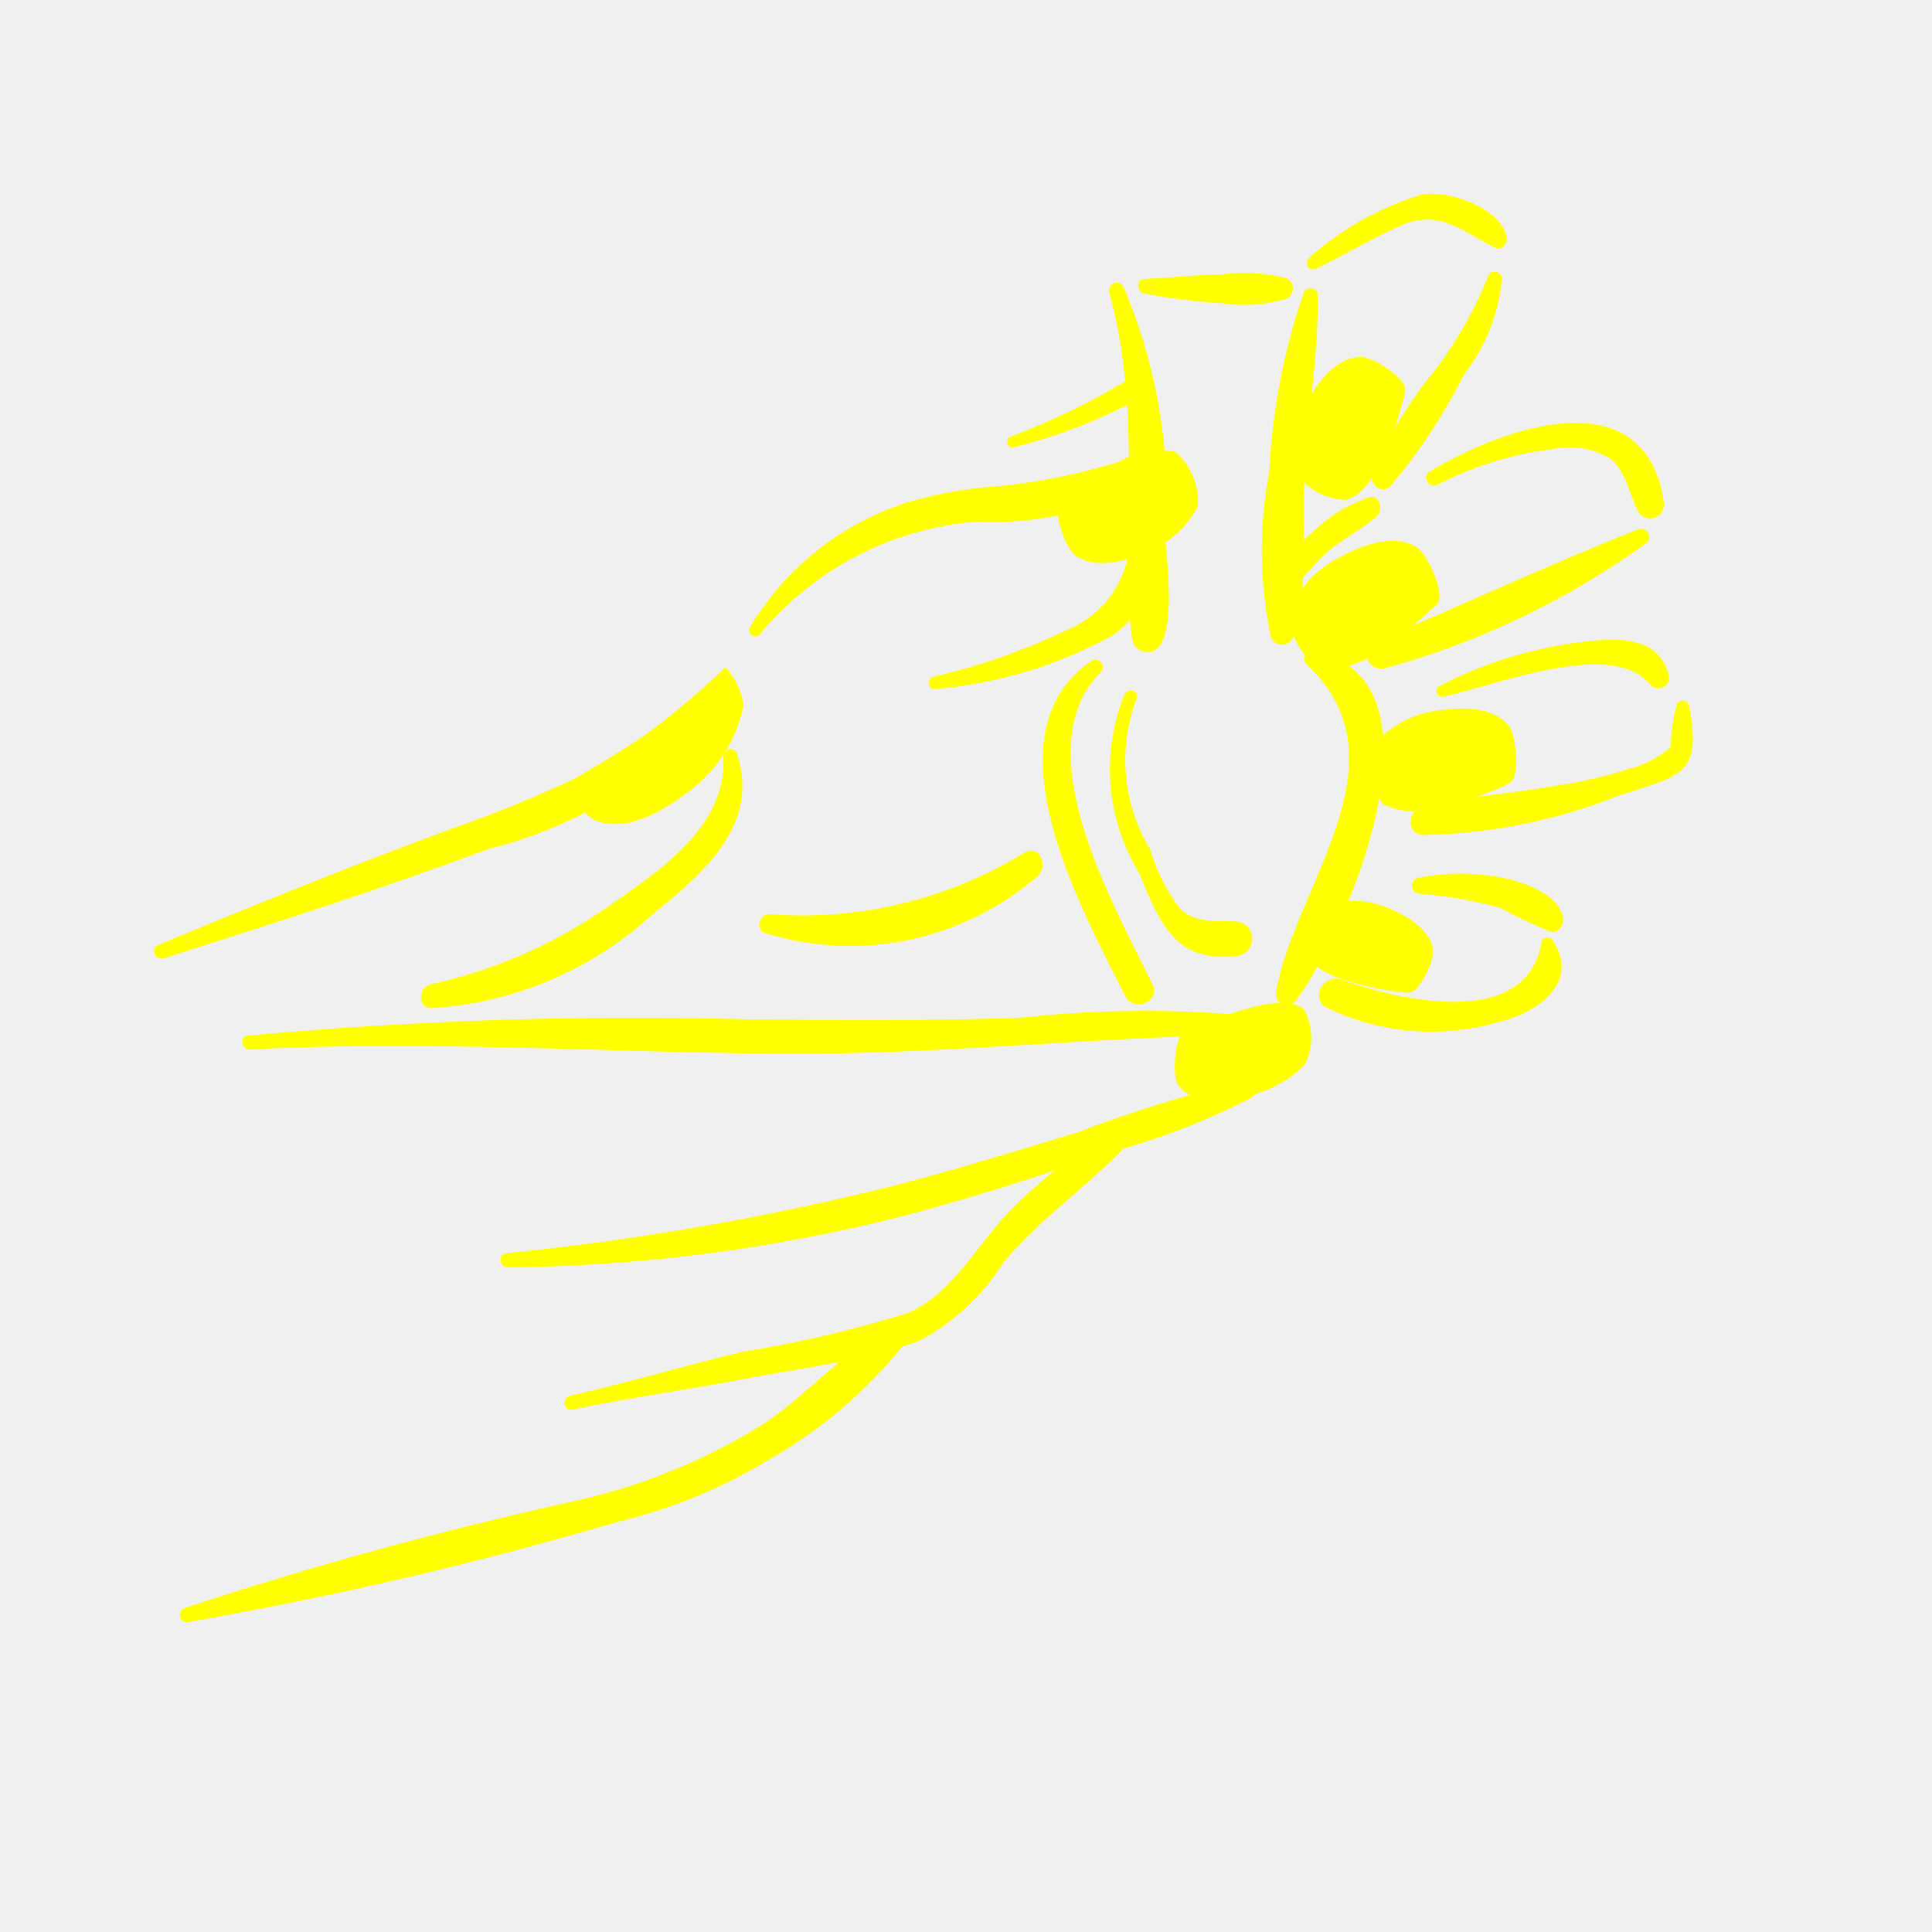
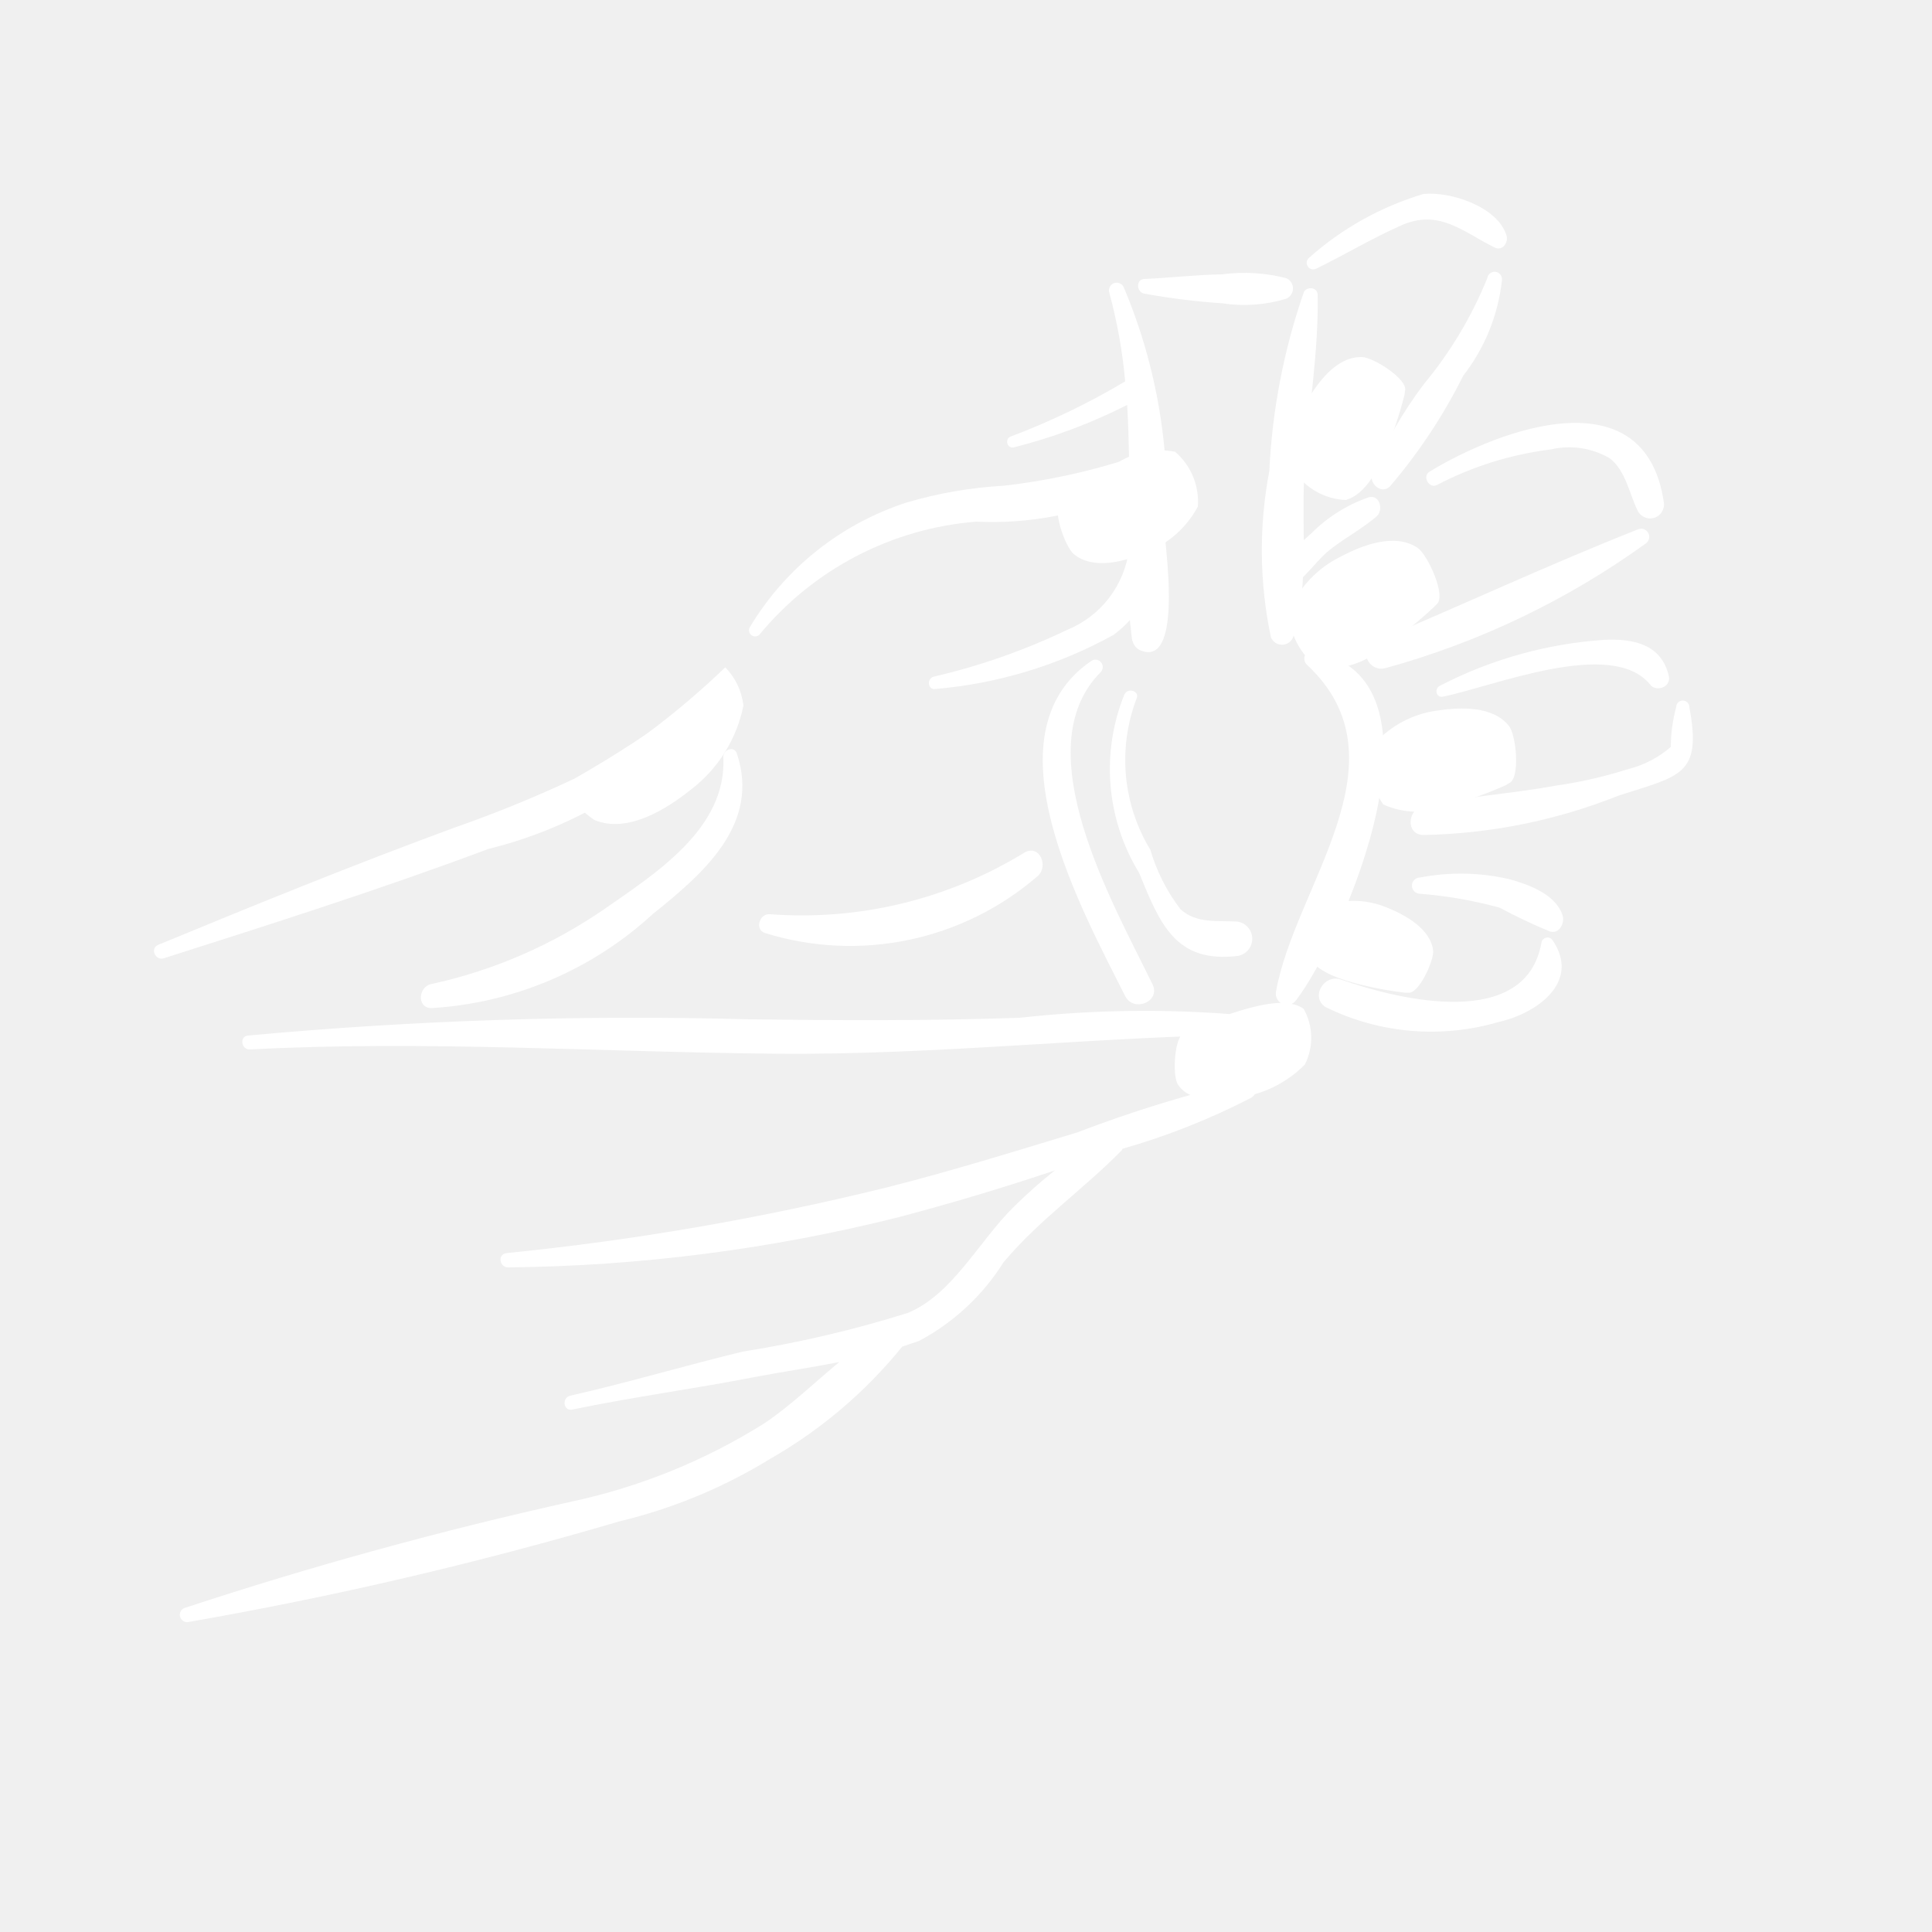
- <svg xmlns="http://www.w3.org/2000/svg" data-name="Layer 1" viewBox="0 0 5 5" x="0px" y="0px" style="fill:yellow">
+ <svg xmlns="http://www.w3.org/2000/svg" data-name="Layer 1" viewBox="0 0 5 5" x="0px" y="0px" style="fill:white">
  <path d="M1.793,1.815a2.995,2.995,0,0,1-.306.2,3.249,3.249,0,0,1-.314.128c-.258.095-.509.197-.763.302-.023.009-.008.042.014.035.282-.09.562-.179.84-.283a1.133,1.133,0,0,0,.57-.341A.029.029,0,0,0,1.793,1.815Z" />
  <path d="M1.907,1.95c-.007-.021-.036-.01-.035.01.009.184-.175.3-.307.392a1.261,1.261,0,0,1-.45.195c-.032.007-.037.061.001.062a.929.929,0,0,0,.574-.244C1.821,2.26,1.968,2.133,1.907,1.95Z" />
  <path d="M3.258,2.631a2.935,2.935,0,0,0-.619.003c-.233.008-.467.007-.7.004a10.864,10.864,0,0,0-1.297.042c-.023.002-.018.037.005.036.451-.024.91.007,1.361.011.419.004.833-.045,1.251-.05C3.286,2.677,3.282,2.636,3.258,2.631Z" />
  <path d="M3.226,2.796a3.422,3.422,0,0,0-.439.135c-.165.05-.329.101-.496.143a7.021,7.021,0,0,1-.98.169c-.025.003-.018.038.005.037a4.329,4.329,0,0,0,1.01-.13c.136-.036.27-.076.404-.121a1.277,1.277,0,0,0-.105.093c-.089.086-.159.228-.276.276a2.977,2.977,0,0,1-.427.1c-.149.036-.296.08-.446.114-.023.005-.018.041.005.036.158-.033.318-.054.476-.085.069-.013.143-.024.215-.038-.064.053-.125.112-.193.158a1.546,1.546,0,0,1-.499.203A10.372,10.372,0,0,0,.476,4.162a.019.019,0,0,0,.01.036,10.072,10.072,0,0,0,1.118-.261,1.343,1.343,0,0,0,.39-.162,1.215,1.215,0,0,0,.341-.29c.015-.005.03-.01.044-.015A.579.579,0,0,0,2.597,3.267c.092-.11.207-.189.306-.29l.002-.004a1.796,1.796,0,0,0,.333-.132C3.26,2.828,3.255,2.791,3.226,2.796Z" />
  <path d="M3.016,1.397A1.414,1.414,0,0,0,2.908.743a.02.02,0,0,0-.037.015,1.333,1.333,0,0,1,.041.229,1.852,1.852,0,0,1-.297.143c-.015.006-.009.031.008.028a1.41,1.41,0,0,0,.294-.11c.003.046.004.092.005.139a1.659,1.659,0,0,1-.324.07,1.109,1.109,0,0,0-.25.043.739.739,0,0,0-.408.324.016.016,0,0,0,.025.019.811.811,0,0,1,.562-.293.85.85,0,0,0,.395-.076l0,.02c-0.0.042-0.0.085-0.0.127a.26.26,0,0,1-.16.209,1.67,1.67,0,0,1-.345.121c-.02.005-.016.036.005.032a1.159,1.159,0,0,0,.46-.14.298.298,0,0,0,.042-.038c.005.045.006.056.007.053a.035.035,0,0,0,.018.024C3.06,1.733,3.017,1.428,3.016,1.397Z" />
  <path d="M3.329.72A.432.432,0,0,0,3.163.71c-.068.001-.134.009-.202.012C2.939.723,2.941.757,2.962.76A1.803,1.803,0,0,0,3.164.785.373.373,0,0,0,3.329.773.029.029,0,0,0,3.329.72Z" />
  <path d="M3.542,1.287a.391.391,0,0,0-.148.093l-.02.018c0-.066-.002-.133.003-.194.01-.147.036-.295.033-.442C3.409.742,3.38.741,3.374.757A1.649,1.649,0,0,0,3.285,1.219a1.092,1.092,0,0,0,.004.43.031.031,0,0,0,.058-.001.638.638,0,0,0,.025-.154c.021-.021.04-.045.061-.064.041-.035.09-.059.13-.094C3.581,1.32,3.571,1.279,3.542,1.287Z" />
  <path d="M2.983,2.548c-.099-.204-.333-.608-.135-.808a.019.019,0,0,0-.023-.03c-.28.19-.023.648.087.868C2.934,2.621,3.004,2.592,2.983,2.548Z" />
  <path d="M3.396,1.686c-.021-.004-.026.023-.014.034.267.249-.033.575-.08.848a.029.029,0,0,0,.052.021C3.477,2.428,3.773,1.751,3.396,1.686Z" />
  <path d="M3.202,2.385c-.05-.003-.106.006-.147-.032a.47.47,0,0,1-.078-.154.447.447,0,0,1-.036-.39c.01-.02-.021-.031-.031-.012a.515.515,0,0,0,.038.462c.054.132.094.234.255.215A.045.045,0,0,0,3.202,2.385Z" />
  <path d="M3.899.61C3.877.536,3.756.495,3.684.502a.782.782,0,0,0-.296.165A.017.017,0,0,0,3.405.696c.074-.036.147-.08.222-.113.098-.043.159.017.242.058C3.889.65,3.904.627,3.899.61Z" />
  <path d="M3.849.72a1.039,1.039,0,0,1-.164.274,1.12,1.12,0,0,0-.134.231c-.009.025.023.056.046.034A1.411,1.411,0,0,0,3.787.972a.487.487,0,0,0,.1-.247A.019.019,0,0,0,3.849.72Z" />
  <path d="M3.699,1.221c-.019.012-0.0.045.02.034a.869.869,0,0,1,.295-.092.208.208,0,0,1,.152.023c.041.032.05.089.071.133a.036.036,0,0,0,.069-.019C4.258.972,3.885,1.108,3.699,1.221Z" />
  <path d="M4.239,1.37c-.228.09-.455.196-.681.291-.045.019-.016.08.028.068a2.108,2.108,0,0,0,.674-.323A.021.021,0,0,0,4.239,1.37Z" />
  <path d="M4.319,1.75c-.019-.083-.092-.098-.169-.094a1.085,1.085,0,0,0-.424.119c-.014.007-.01.031.008.028.13-.026.436-.153.536-.032C4.285,1.792,4.325,1.779,4.319,1.75Z" />
  <path d="M4.372,1.83a.017.017,0,0,0-.034 0.0.394.394,0,0,0-.014.103.264.264,0,0,1-.109.057,1.153,1.153,0,0,1-.187.043c-.115.021-.232.028-.346.053-.039.009-.045.073.001.075a1.438,1.438,0,0,0,.506-.102C4.349,2.007,4.405,2.007,4.372,1.83Z" />
  <path d="M4.044,2.369c-.018-.055-.088-.08-.139-.094a.557.557,0,0,0-.23-.004.021.021,0,0,0,0.0.042,1.111,1.111,0,0,1,.206.036,1.385,1.385,0,0,0,.131.062C4.036,2.417,4.05,2.389,4.044,2.369Z" />
  <path d="M4.018,2.433a.016.016,0,0,0-.029.008c-.041.224-.362.149-.519.094-.042-.015-.08.044-.04.071a.619.619,0,0,0,.448.039C3.973,2.624,4.093,2.544,4.018,2.433Z" />
  <path d="M2.652,2.206a1.101,1.101,0,0,1-.659.16c-.028-.003-.041.041-.012.049A.742.742,0,0,0,2.687,2.266C2.713,2.241,2.691,2.185,2.652,2.206Z" />
  <path d="M3.336,1.582a.183.183,0,0,0,.077.147.223.223,0,0,0,.163-.05,1.093,1.093,0,0,0,.135-.108L3.718,1.564c.026-.021-.023-.128-.049-.146-.059-.04-.144-.007-.2.023A.277.277,0,0,0,3.336,1.582Z" />
  <path d="M3.431,2.343a.149.149,0,0,0-.05.125c.019.042.076.062.117.074a.89.89,0,0,0,.138.027l.008 0c.027.005.067-.082.065-.108-.006-.057-.072-.093-.119-.112A.226.226,0,0,0,3.431,2.343Z" />
  <path d="M3.349,1.219a.17.17,0,0,0,.134.075c.051-.015.081-.076.101-.121a1.014,1.014,0,0,0,.051-.152l.001-.009C3.646.983,3.554.924,3.524.924c-.066-.001-.115.067-.144.118A.257.257,0,0,0,3.349,1.219Z" />
  <path d="M1.461,2.038a.246.246,0,0,0,.077.084c.086.036.187-.028.252-.08a.364.364,0,0,0,.134-.216.169.169,0,0,0-.047-.099A2.096,2.096,0,0,1,1.461,2.038Z" />
  <path d="M3.1,1.311a.17.17,0,0,0-.059-.142.207.207,0,0,0-.154.032,1.014,1.014,0,0,0-.134.088L2.746,1.295c-.026.017.01.12.033.139.051.042.132.019.186-.004A.257.257,0,0,0,3.1,1.311Z" />
  <path d="M3.556,1.926a.175.175,0,0,0,.024.156.213.213,0,0,0,.162.005,1.043,1.043,0,0,0,.155-.055l.008-.005c.03-.011.019-.123.001-.147-.041-.054-.128-.05-.187-.041A.265.265,0,0,0,3.556,1.926Z" />
  <path d="M3.377,2.755a.154.154,0,0,0-.003-.144c-.037-.027-.102-.013-.149-0a1.124,1.124,0,0,0-.15.055l-.008.004c-.029.011-.033.114-.019.136.031.049.111.043.168.033A.297.297,0,0,0,3.377,2.755Z" />
</svg>
